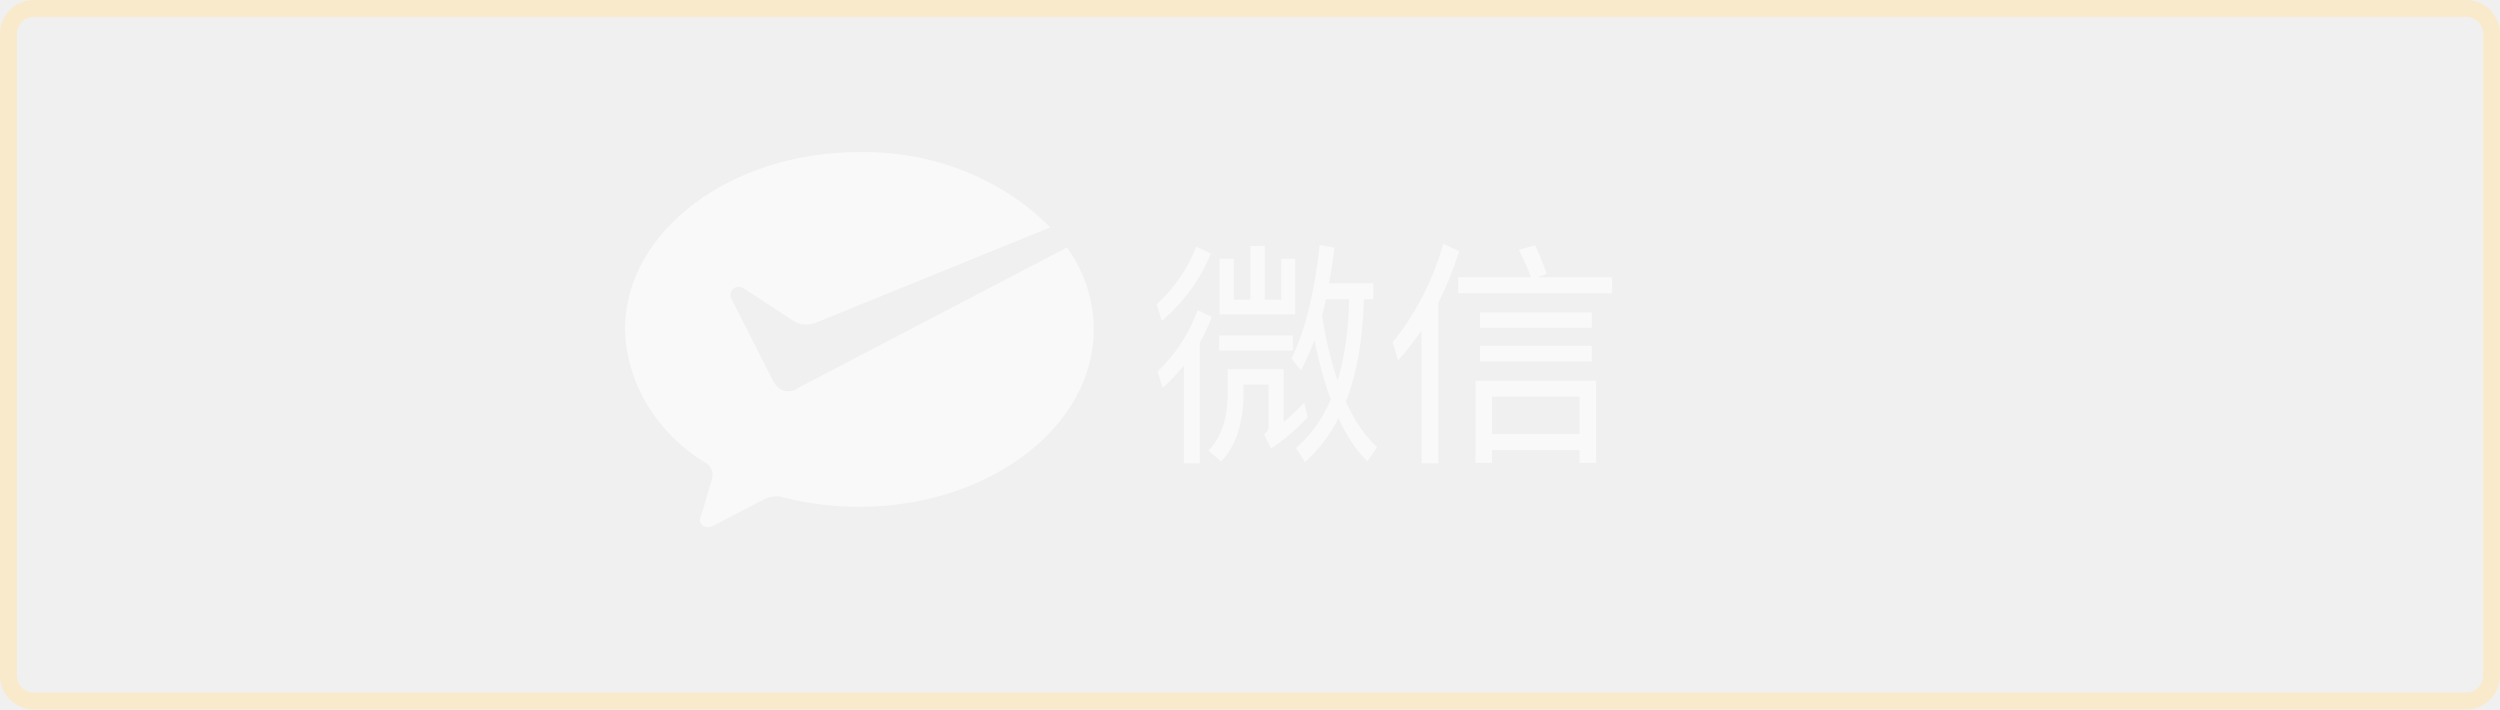
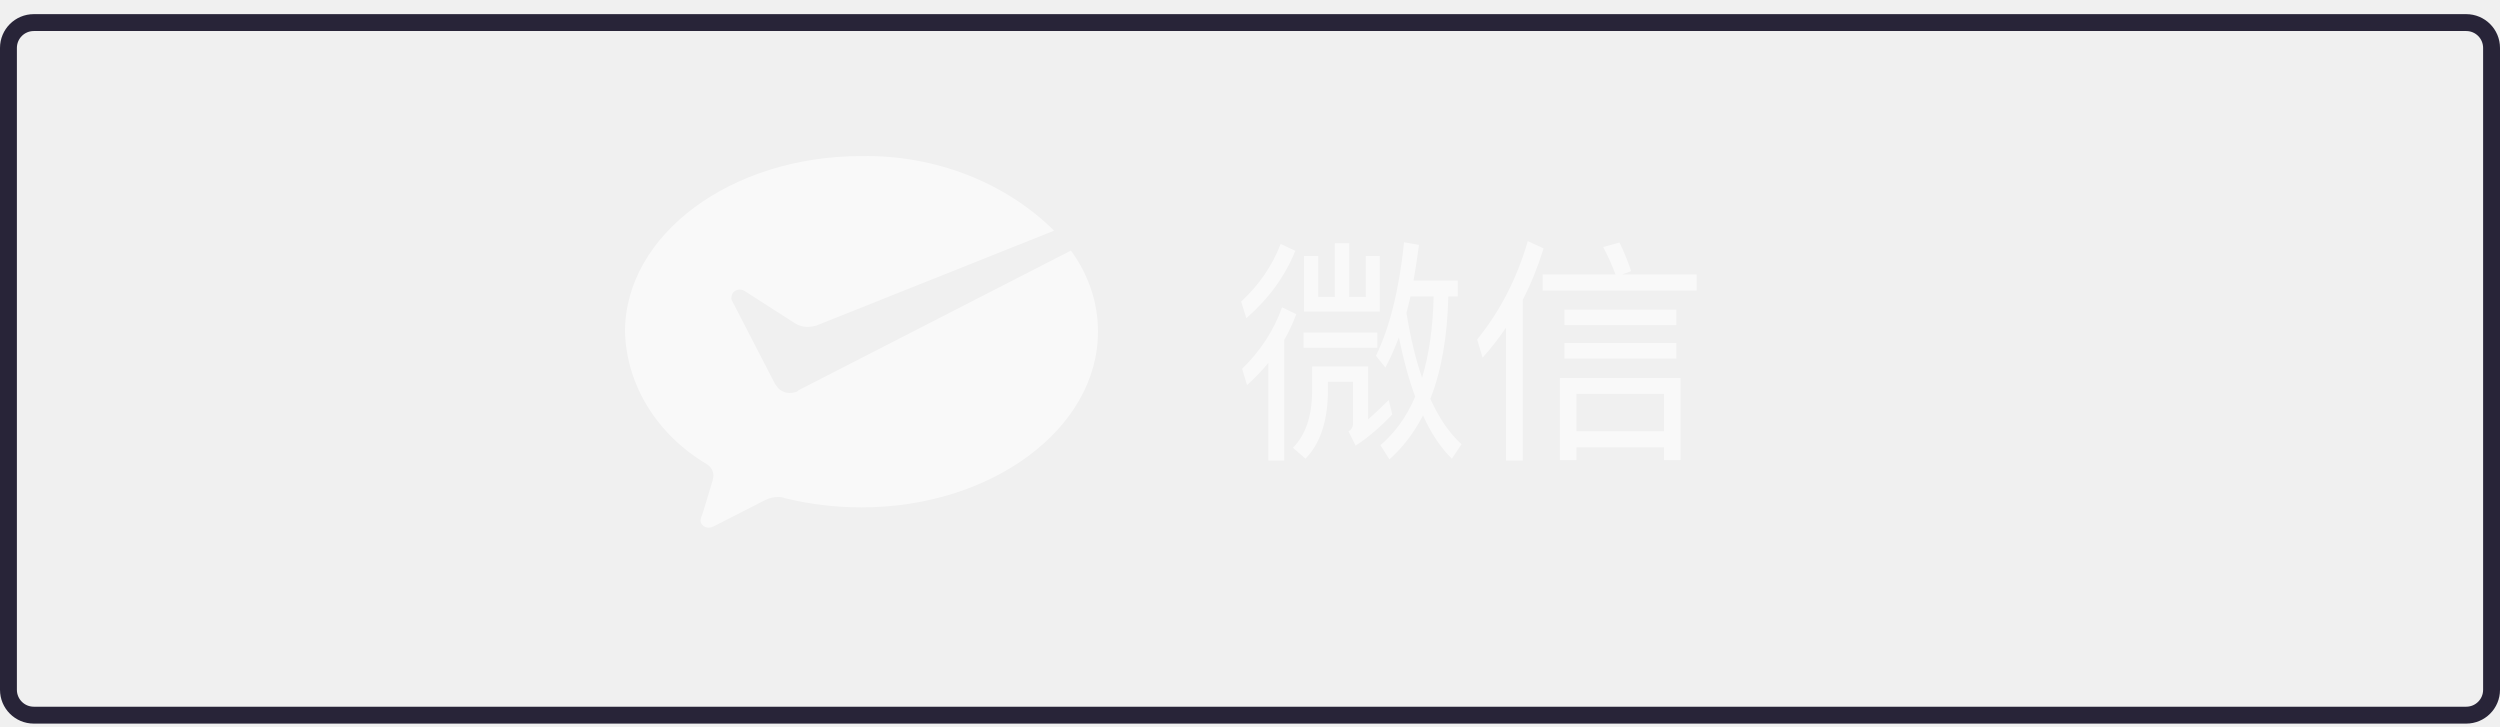
- <svg xmlns="http://www.w3.org/2000/svg" width="148" height="42" viewBox="0 0 148 42" fill="none">
-   <g clip-path="url(#clip0_3115_6246)">
-     <path d="M46.658 23.163C46.335 23.159 46.04 22.996 45.888 22.736L45.803 22.624L43.252 17.591C43.233 17.534 43.233 17.473 43.252 17.416C43.256 17.178 43.467 16.986 43.729 16.982C43.828 16.983 43.924 17.01 44.007 17.059L46.975 18.998C47.199 19.145 47.469 19.221 47.745 19.215C47.905 19.21 48.064 19.184 48.216 19.138L62.175 13.461C59.298 10.559 55.175 8.932 50.875 9.002C43.213 9.002 37 13.706 37 19.502C37.084 22.689 38.87 25.639 41.787 27.412C42.042 27.569 42.193 27.832 42.188 28.112C42.188 28.217 42.149 28.287 42.149 28.364C41.91 29.155 41.556 30.408 41.517 30.464C41.471 30.567 41.442 30.675 41.432 30.786C41.437 31.023 41.649 31.213 41.91 31.213C42.008 31.21 42.103 31.186 42.188 31.143L45.233 29.561C45.468 29.443 45.734 29.38 46.003 29.379C46.139 29.381 46.272 29.407 46.397 29.456C47.856 29.819 49.362 30.003 50.875 30.002C58.514 30.002 64.75 25.291 64.75 19.502C64.754 17.779 64.202 16.093 63.162 14.651L47.175 23.002L47.098 23.079C46.965 23.13 46.813 23.166 46.658 23.163Z" fill="white" fill-opacity="0.6" />
-     <path d="M78.5 17.712H79.872C79.83 19.532 79.606 21.142 79.186 22.528C78.808 21.436 78.5 20.148 78.262 18.692C78.346 18.384 78.416 18.062 78.5 17.712ZM78.78 23.648C78.276 24.824 77.59 25.776 76.722 26.518L77.254 27.358C78.038 26.658 78.71 25.79 79.242 24.754C79.718 25.818 80.292 26.672 80.95 27.316L81.524 26.462C80.81 25.818 80.194 24.922 79.676 23.774C80.334 22.108 80.684 20.092 80.74 17.712H81.3V16.774H78.682C78.794 16.116 78.906 15.416 79.004 14.66L78.122 14.506C77.828 17.32 77.268 19.56 76.456 21.226L77.016 21.926C77.296 21.394 77.562 20.806 77.814 20.134C78.08 21.45 78.402 22.626 78.78 23.648ZM75.252 26.546C75.98 26.07 76.708 25.454 77.422 24.698L77.212 23.844C76.792 24.264 76.386 24.642 75.994 24.992V21.856H72.676V23.396C72.662 24.824 72.284 25.916 71.542 26.672L72.284 27.316C73.138 26.448 73.586 25.146 73.614 23.396V22.766H75.098V25.314C75.07 25.482 74.972 25.622 74.832 25.706L75.252 26.546ZM74.02 14.562V17.74H73.04V15.318H72.2V18.608H76.68V15.318H75.854V17.74H74.874V14.562H74.02ZM70.814 14.604C70.324 15.892 69.54 17.026 68.476 18.02L68.784 19C70.114 17.838 71.08 16.508 71.682 15.01L70.814 14.604ZM70.898 18.356C70.408 19.728 69.624 20.932 68.532 21.996L68.826 22.962C69.288 22.542 69.708 22.108 70.086 21.646V27.428H71.024V20.288C71.304 19.812 71.542 19.294 71.738 18.762L70.898 18.356ZM72.172 19.854V20.75H76.54V19.854H72.172ZM84.156 19.56V27.428H85.15V17.908C85.64 16.956 86.046 15.948 86.382 14.87L85.444 14.436C84.814 16.62 83.82 18.566 82.448 20.26L82.77 21.338C83.274 20.778 83.736 20.176 84.156 19.56ZM86.326 16.41V17.362H95.44V16.41H91.03L91.562 16.214C91.394 15.696 91.17 15.136 90.876 14.52L89.91 14.786C90.19 15.318 90.428 15.85 90.638 16.41H86.326ZM87.614 18.496V19.406H94.236V18.496H87.614ZM87.614 20.47V21.394H94.236V20.47H87.614ZM94.488 22.542H87.348V27.4H88.328V26.644H93.508V27.4H94.488V22.542ZM88.328 25.692V23.48H93.508V25.692H88.328Z" fill="white" fill-opacity="0.6" />
+ <svg xmlns="http://www.w3.org/2000/svg" width="148" height="43" viewBox="0 0 148 43" fill="none">
+   <rect x="0.5" y="1.337" width="147" height="41" rx="1.5" stroke="#282438" />
+   <g opacity="0.6">
+     <g clip-path="url(#clip0_3438_8116)">
+       <path d="M46.745 23.264C46.419 23.26 46.121 23.098 45.968 22.841L45.882 22.73L43.308 17.746C43.289 17.689 43.289 17.629 43.308 17.572C43.312 17.336 43.525 17.146 43.79 17.142C43.89 17.143 43.987 17.17 44.07 17.219L47.064 19.139C47.29 19.285 47.564 19.36 47.842 19.354C48.004 19.349 48.163 19.323 48.317 19.278L62.402 13.655C59.498 10.78 55.339 9.169 51 9.239C43.269 9.239 37 13.898 37 19.638C37.085 22.794 38.886 25.716 41.83 27.472C42.088 27.627 42.24 27.888 42.234 28.166C42.234 28.27 42.196 28.339 42.196 28.415C41.954 29.199 41.597 30.439 41.558 30.495C41.511 30.597 41.482 30.704 41.472 30.814C41.477 31.049 41.691 31.237 41.954 31.237C42.053 31.234 42.149 31.21 42.234 31.168L45.307 29.601C45.545 29.483 45.812 29.421 46.084 29.42C46.221 29.422 46.356 29.448 46.481 29.497C47.953 29.856 49.473 30.038 51 30.037C58.708 30.037 65 25.372 65 19.638C65.004 17.932 64.447 16.261 63.398 14.834L47.267 23.105L47.189 23.181C47.055 23.231 46.901 23.267 46.745 23.264Z" fill="white" />
+       <path d="M83.5 17.549H84.872C84.83 19.369 84.606 20.979 84.186 22.365C83.808 21.273 83.5 19.985 83.262 18.529C83.346 18.221 83.416 17.899 83.5 17.549ZM83.78 23.485C83.276 24.661 82.59 25.613 81.722 26.355L82.254 27.195C83.038 26.495 83.71 25.627 84.242 24.591C84.718 25.655 85.292 26.509 85.95 27.153L86.524 26.299C85.81 25.655 85.194 24.759 84.676 23.611C85.334 21.945 85.684 19.929 85.74 17.549H86.3V16.611H83.682C83.794 15.953 83.906 15.253 84.004 14.497L83.122 14.343C82.828 17.157 82.268 19.397 81.456 21.063L82.016 21.763C82.296 21.231 82.562 20.643 82.814 19.971C83.08 21.287 83.402 22.463 83.78 23.485ZM80.252 26.383C80.98 25.907 81.708 25.291 82.422 24.535L82.212 23.681C81.792 24.101 81.386 24.479 80.994 24.829V21.693H77.676V23.233C77.662 24.661 77.284 25.753 76.542 26.509L77.284 27.153C78.138 26.285 78.586 24.983 78.614 23.233V22.603H80.098V25.151C80.07 25.319 79.972 25.459 79.832 25.543L80.252 26.383ZM79.02 14.399V17.577H78.04V15.155H77.2V18.445H81.68V15.155H80.854V17.577H79.874V14.399H79.02ZM75.814 14.441C75.324 15.729 74.54 16.863 73.476 17.857L73.784 18.837C75.114 17.675 76.08 16.345 76.682 14.847L75.814 14.441ZM75.898 18.193C75.408 19.565 74.624 20.769 73.532 21.833L73.826 22.799C74.288 22.379 74.708 21.945 75.086 21.483V27.265H76.024V20.125C76.304 19.649 76.542 19.131 76.738 18.599L75.898 18.193ZM77.172 19.691V20.587H81.54V19.691H77.172ZM89.156 19.397V27.265H90.15V17.745C90.64 16.793 91.046 15.785 91.382 14.707L90.444 14.273C89.814 16.457 88.82 18.403 87.448 20.097L87.77 21.175C88.274 20.615 88.736 20.013 89.156 19.397ZM91.326 16.247V17.199H100.44V16.247H96.03L96.562 16.051C96.394 15.533 96.17 14.973 95.876 14.357L94.91 14.623C95.19 15.155 95.428 15.687 95.638 16.247H91.326ZM92.614 18.333V19.243H99.236V18.333H92.614ZM92.614 20.307V21.231H99.236V20.307H92.614ZM99.488 22.379H92.348V27.237H93.328V26.481H98.508V27.237H99.488V22.379ZM93.328 25.529V23.317H98.508V25.529H93.328Z" fill="white" />
+     </g>
  </g>
-   <rect x="0.5" y="0.5" width="147" height="41" rx="1.5" stroke="#FFE6B3" stroke-opacity="0.6" />
  <defs>
-     <clipPath id="clip0_3115_6246">
-       <rect width="64" height="28" fill="white" transform="translate(36.2812 3.3999)" />
+     <clipPath id="clip0_3438_8116">
+       <rect width="65" height="23" fill="white" transform="translate(36.2812 9.23682)" />
    </clipPath>
  </defs>
</svg>
